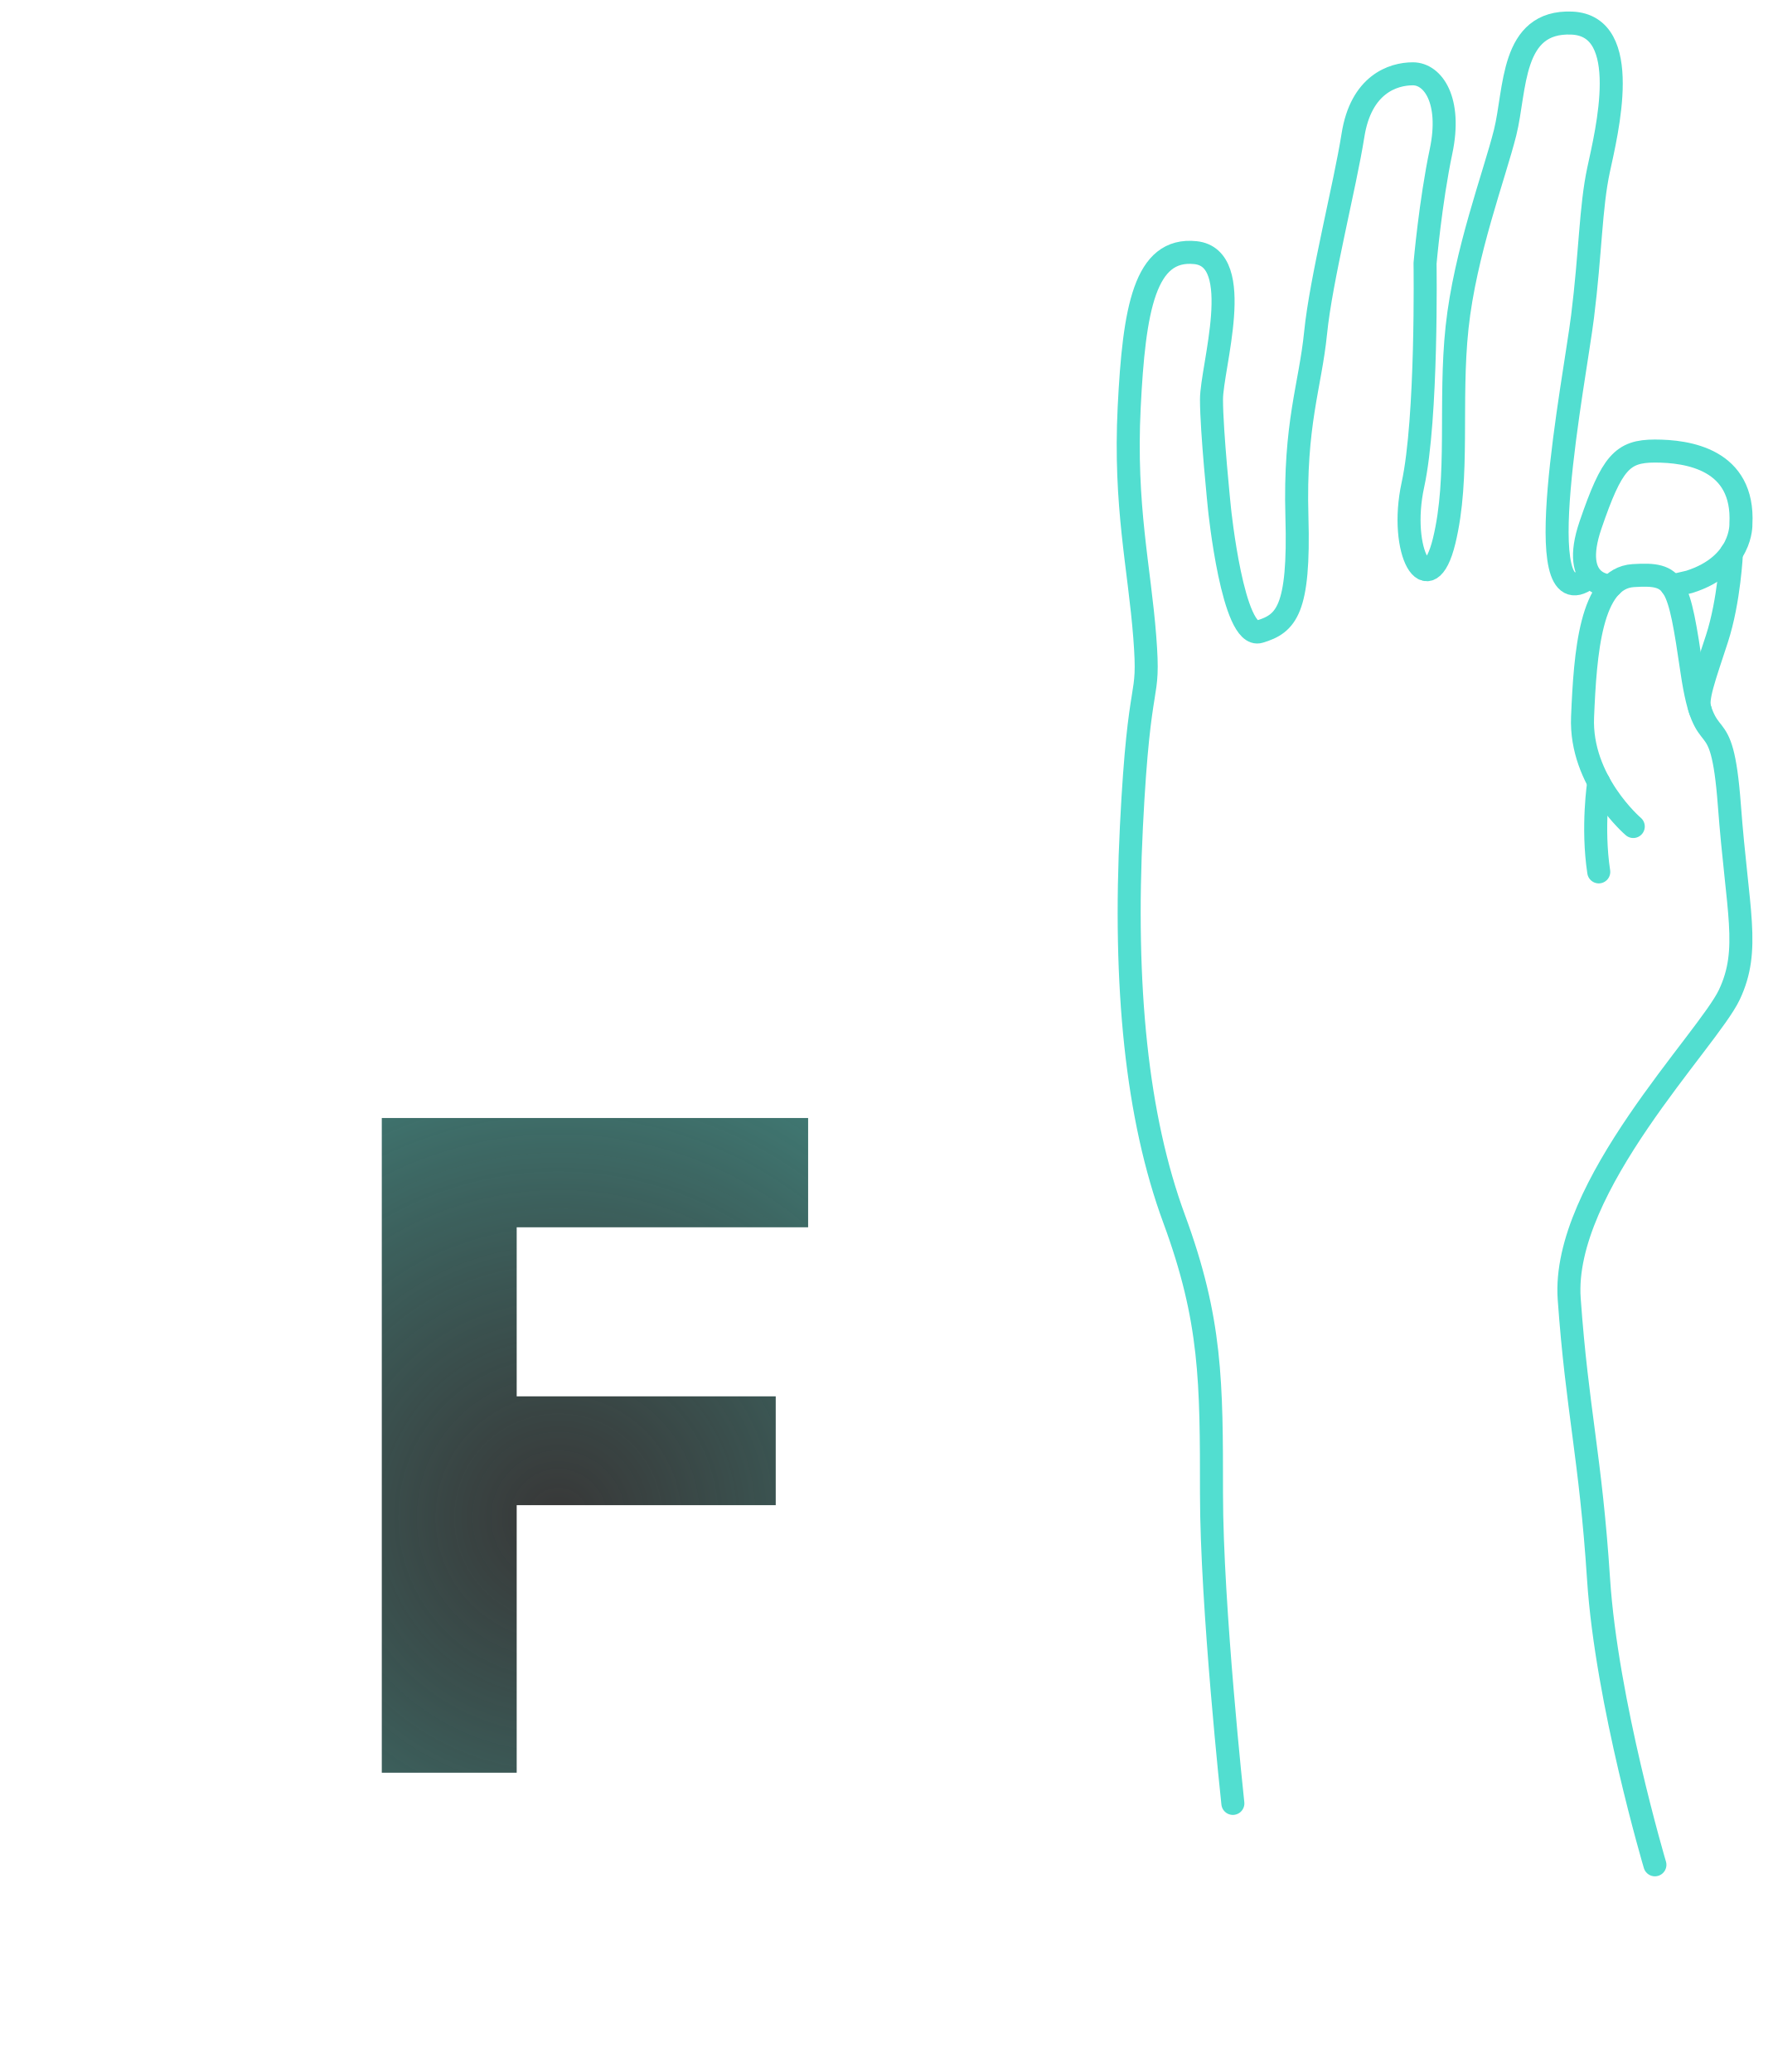
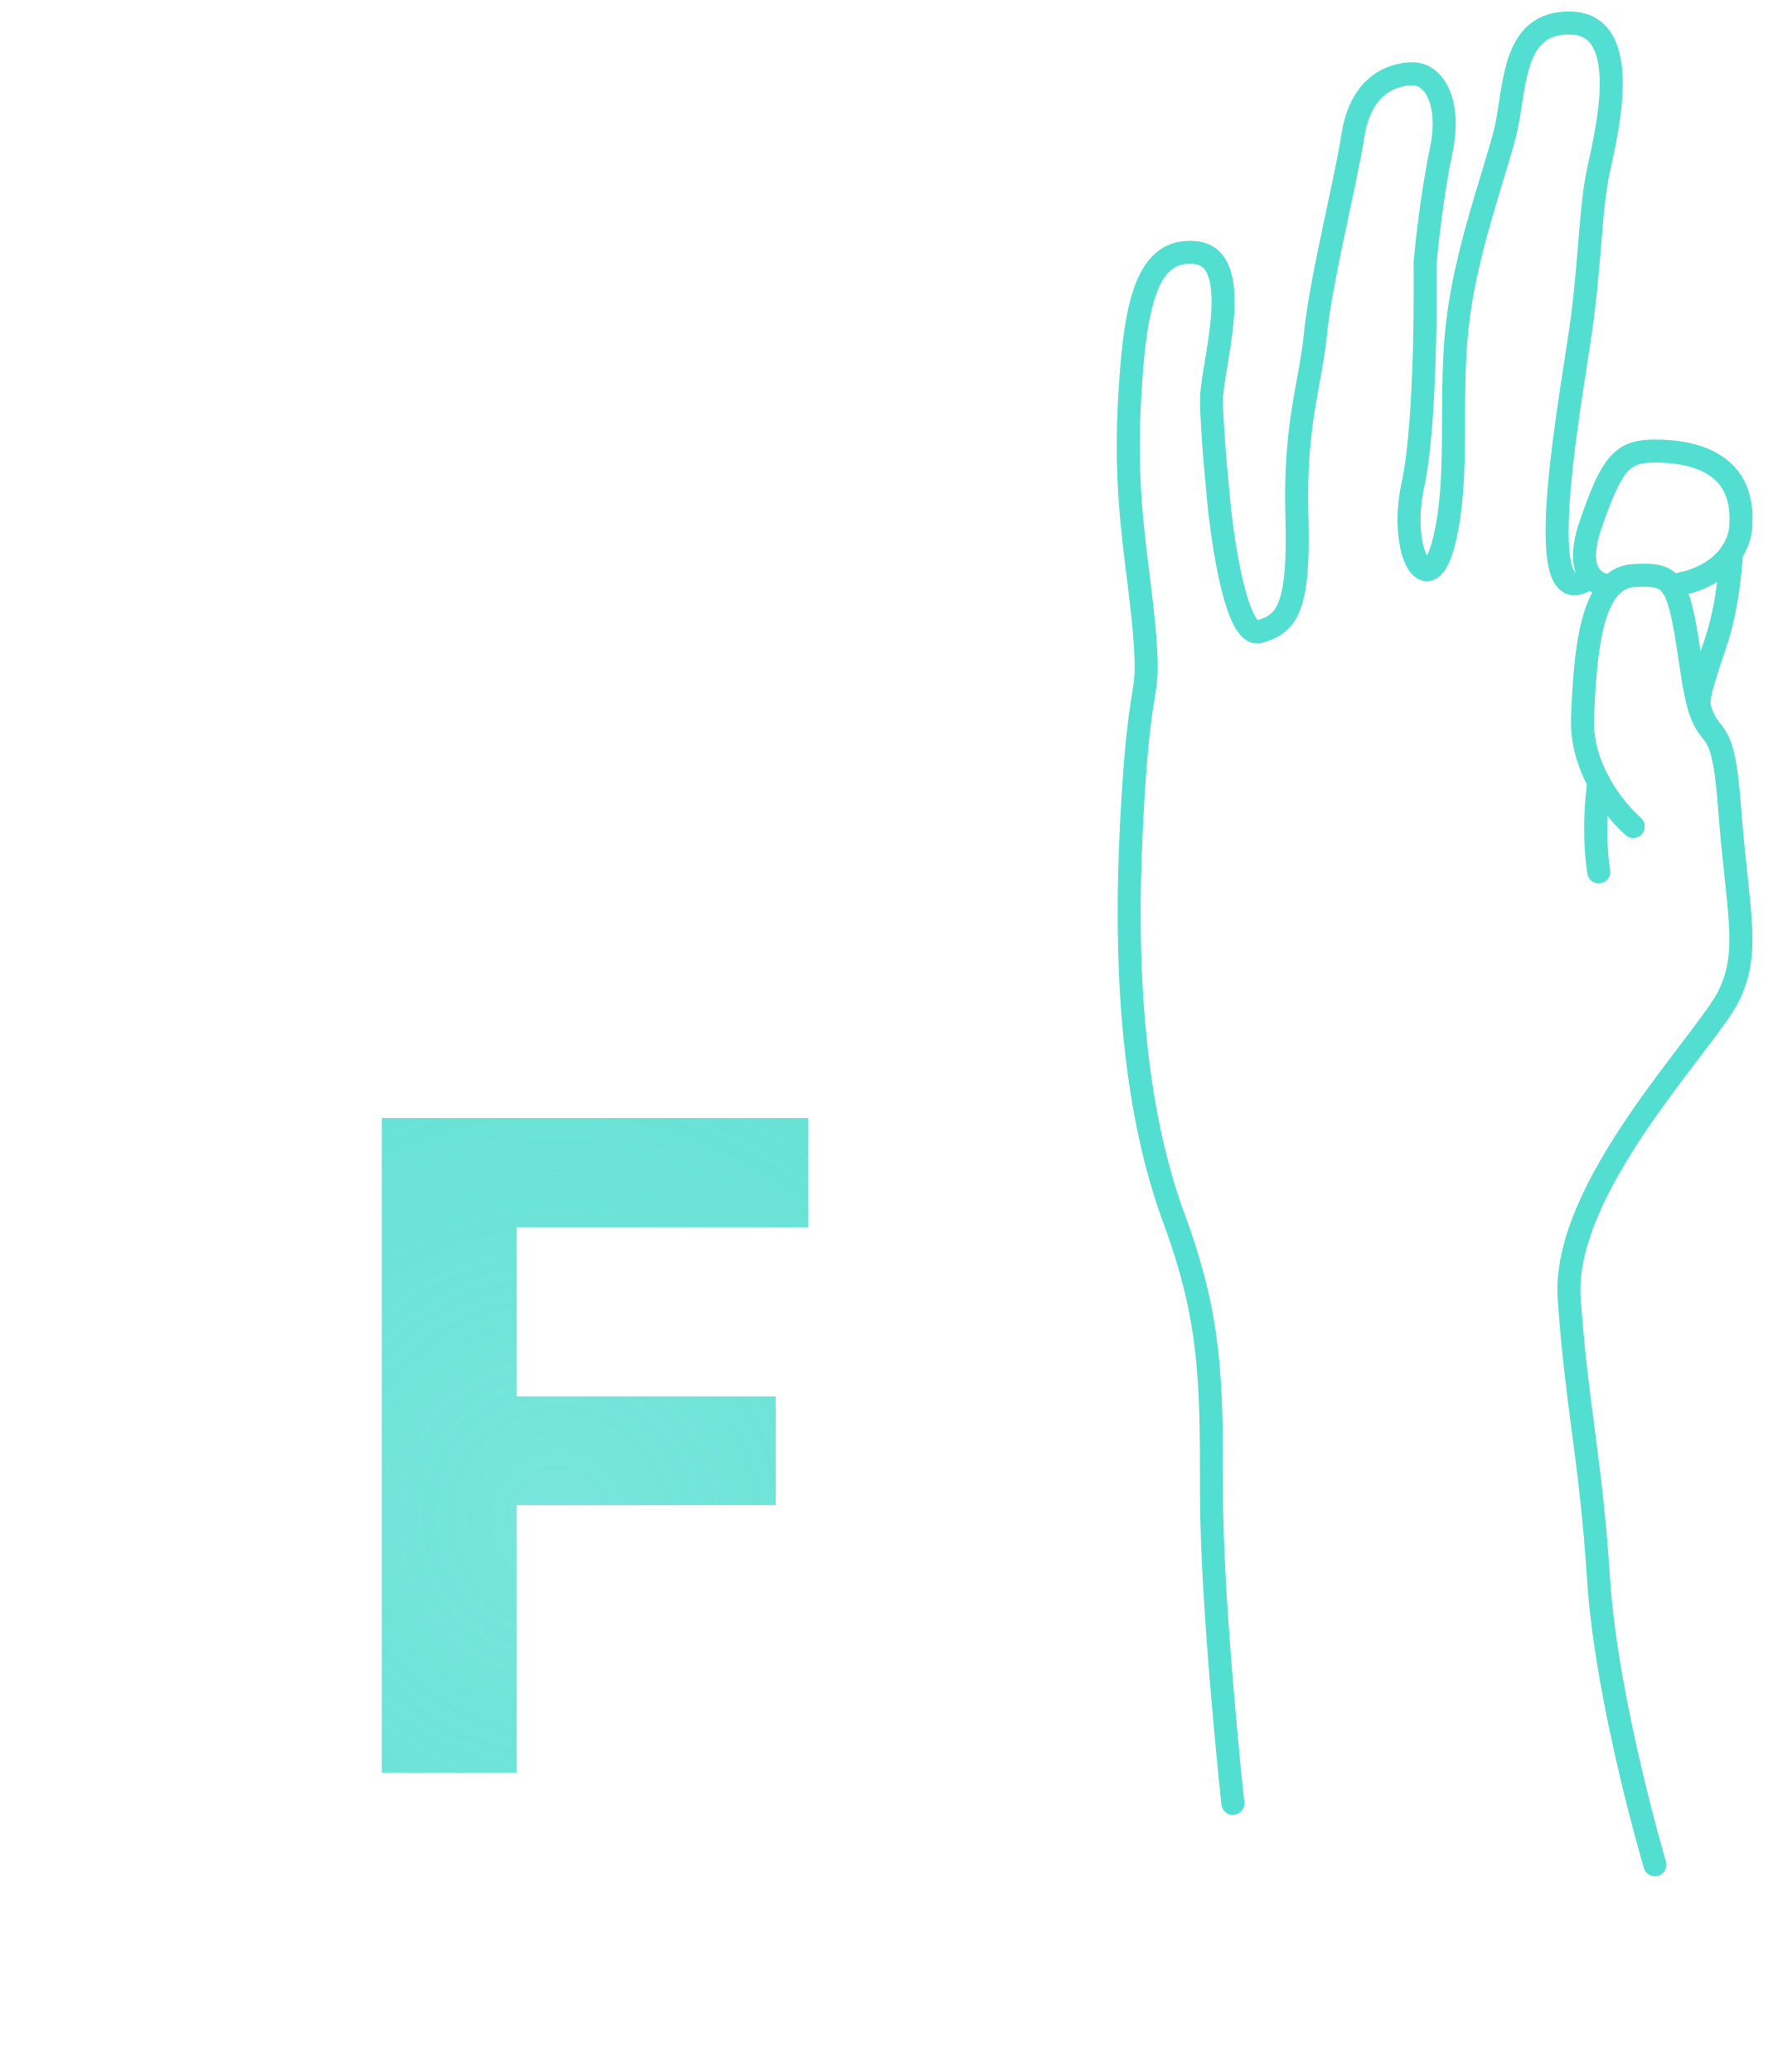
<svg xmlns="http://www.w3.org/2000/svg" width="77" height="90" viewBox="0 0 77 90" fill="none">
  <path d="M53.545 78.333C53.545 78.333 52.617 69.754 52.617 64.885C52.617 60.015 52.617 57.349 50.994 52.943C49.371 48.538 48.791 42.857 49.139 35.9C49.487 28.944 49.951 30.683 49.719 27.669C49.487 24.654 48.829 21.988 49.042 17.698C49.255 13.409 49.719 10.742 51.922 10.974C54.124 11.206 52.617 15.959 52.617 17.35C52.617 18.742 52.965 22.104 52.965 22.104C52.965 22.104 53.545 27.785 54.704 27.437C55.863 27.089 56.443 26.509 56.327 22.452C56.211 18.394 56.907 16.771 57.139 14.452C57.371 12.133 58.414 8.075 58.762 5.873C59.11 3.67 60.489 3.206 61.364 3.206C62.24 3.206 63.051 4.365 62.588 6.568C62.124 8.771 61.892 11.438 61.892 11.438C61.892 11.438 61.996 18.162 61.364 21.06C60.733 23.959 62.046 26.278 62.722 23.495C63.399 20.713 62.936 17.466 63.283 14.22C63.631 10.974 64.906 7.612 65.37 5.757C65.834 3.902 65.602 0.887 68.269 1.003C70.935 1.119 69.776 5.757 69.428 7.38C69.08 9.003 69.08 10.974 68.732 13.756C68.385 16.539 66.298 27.089 68.964 25.118" stroke="#52ded0" stroke-miterlimit="10" stroke-linecap="round" stroke-linejoin="round" />
  <path d="M70.935 35.9C70.935 35.9 68.617 33.929 68.733 31.147C68.849 28.364 69.08 25.118 70.935 25.002C72.79 24.886 72.906 25.234 73.486 29.176C74.066 33.118 74.761 30.335 75.109 34.973C75.457 39.61 76.037 41.233 75.109 43.204C74.182 45.175 67.805 51.552 68.153 56.421C68.501 61.291 69.08 63.261 69.428 68.595C69.776 73.928 71.875 81 71.875 81" stroke="#52ded0" stroke-miterlimit="10" stroke-linecap="round" stroke-linejoin="round" />
  <path d="M69.979 25.451C69.979 25.451 68.153 25.505 69.08 22.8C70.008 20.094 70.457 19.592 71.875 19.592C73.293 19.592 75.763 19.94 75.61 22.762C75.61 22.762 75.689 24.54 73.37 25.273L72.606 25.451" stroke="#52ded0" stroke-miterlimit="10" stroke-linecap="round" stroke-linejoin="round" />
  <path d="M75.2 24.008C75.2 24.008 75.109 26.085 74.568 27.747C74.027 29.409 73.654 30.38 73.841 30.837" stroke="#52ded0" stroke-miterlimit="10" stroke-linecap="round" stroke-linejoin="round" />
  <path d="M69.436 33.978C69.436 33.978 69.138 35.925 69.436 37.871" stroke="#52ded0" stroke-miterlimit="10" stroke-linecap="round" stroke-linejoin="round" />
  <path d="M33.691 65.379H22.441V77H16.582V48.562H35.098V53.309H22.441V60.652H33.691V65.379Z" fill="url(#paint0_diamond)" />
  <defs>
    <radialGradient id="paint0_diamond" cx="0" cy="0" r="1" gradientUnits="userSpaceOnUse" gradientTransform="translate(24.2424 65.8929) rotate(88.0754) scale(45.1147 45.0815)">
-       <stop stop-color="##52ded0" stop-opacity="0.78" />
+       <stop stop-color="#52ded0" stop-opacity="0.78" />
      <stop offset="1" stop-color="#52ded0" />
    </radialGradient>
  </defs>
</svg>
